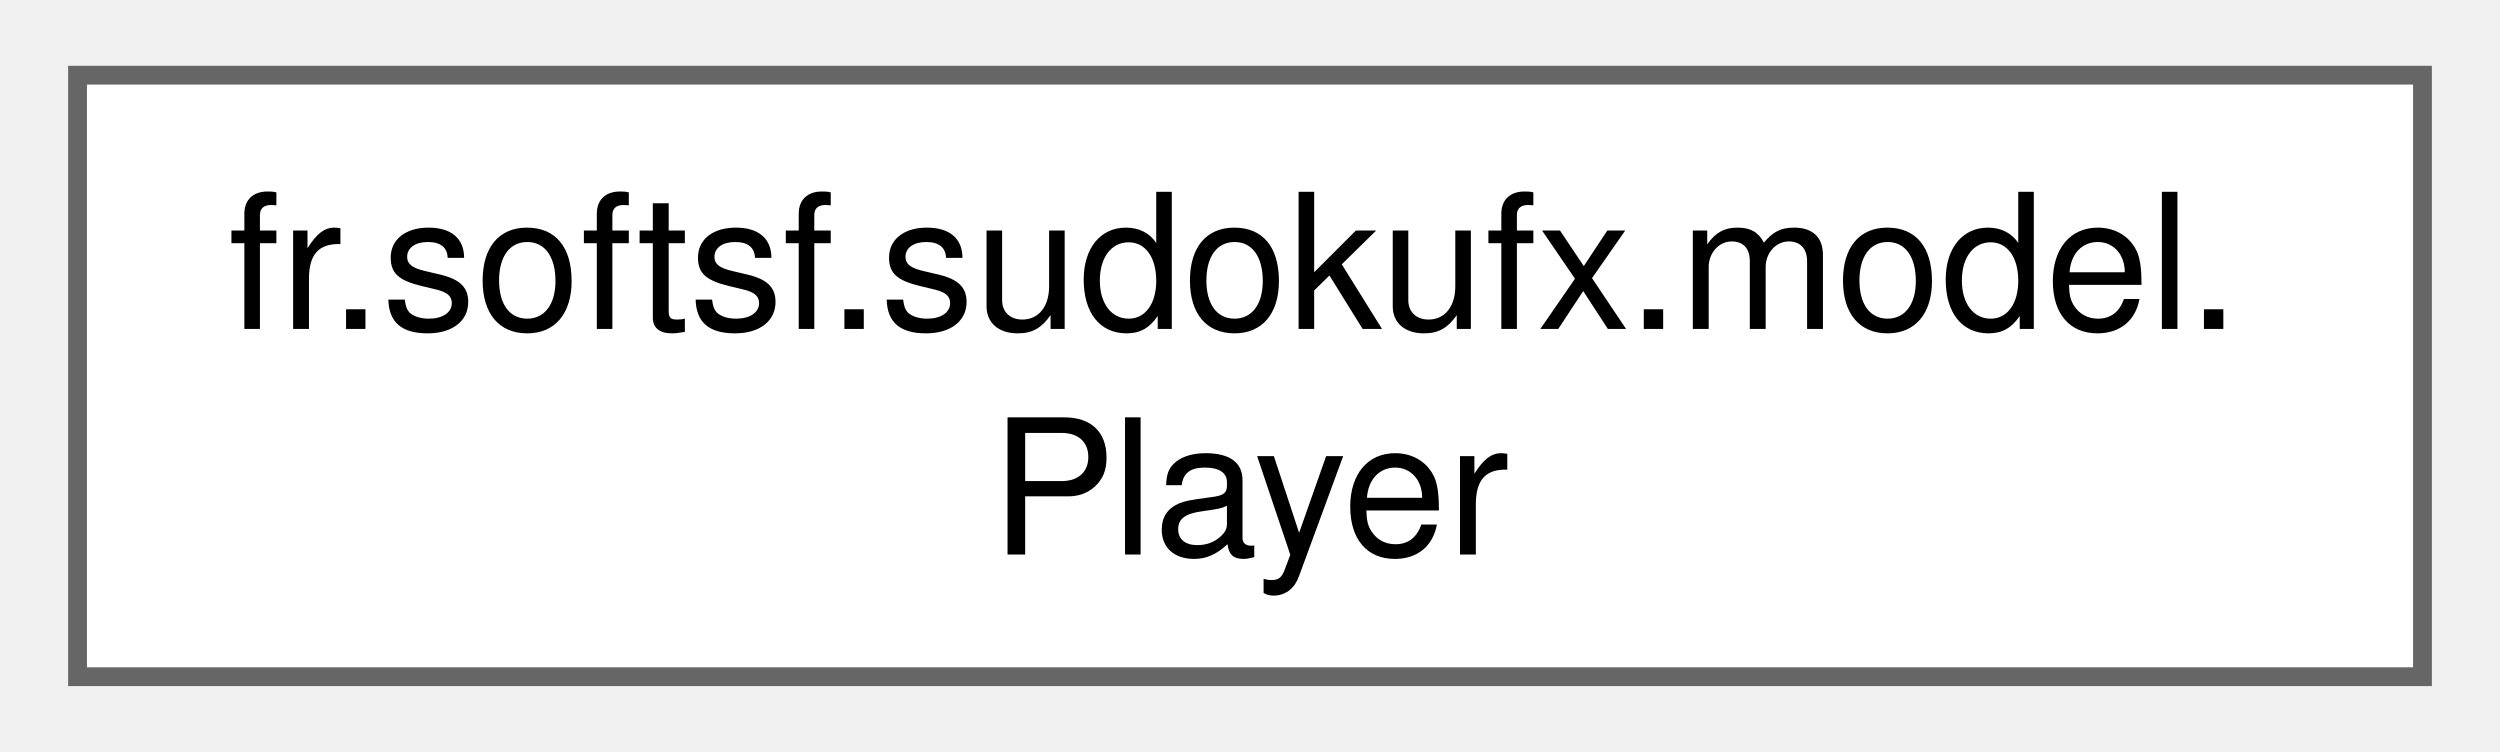
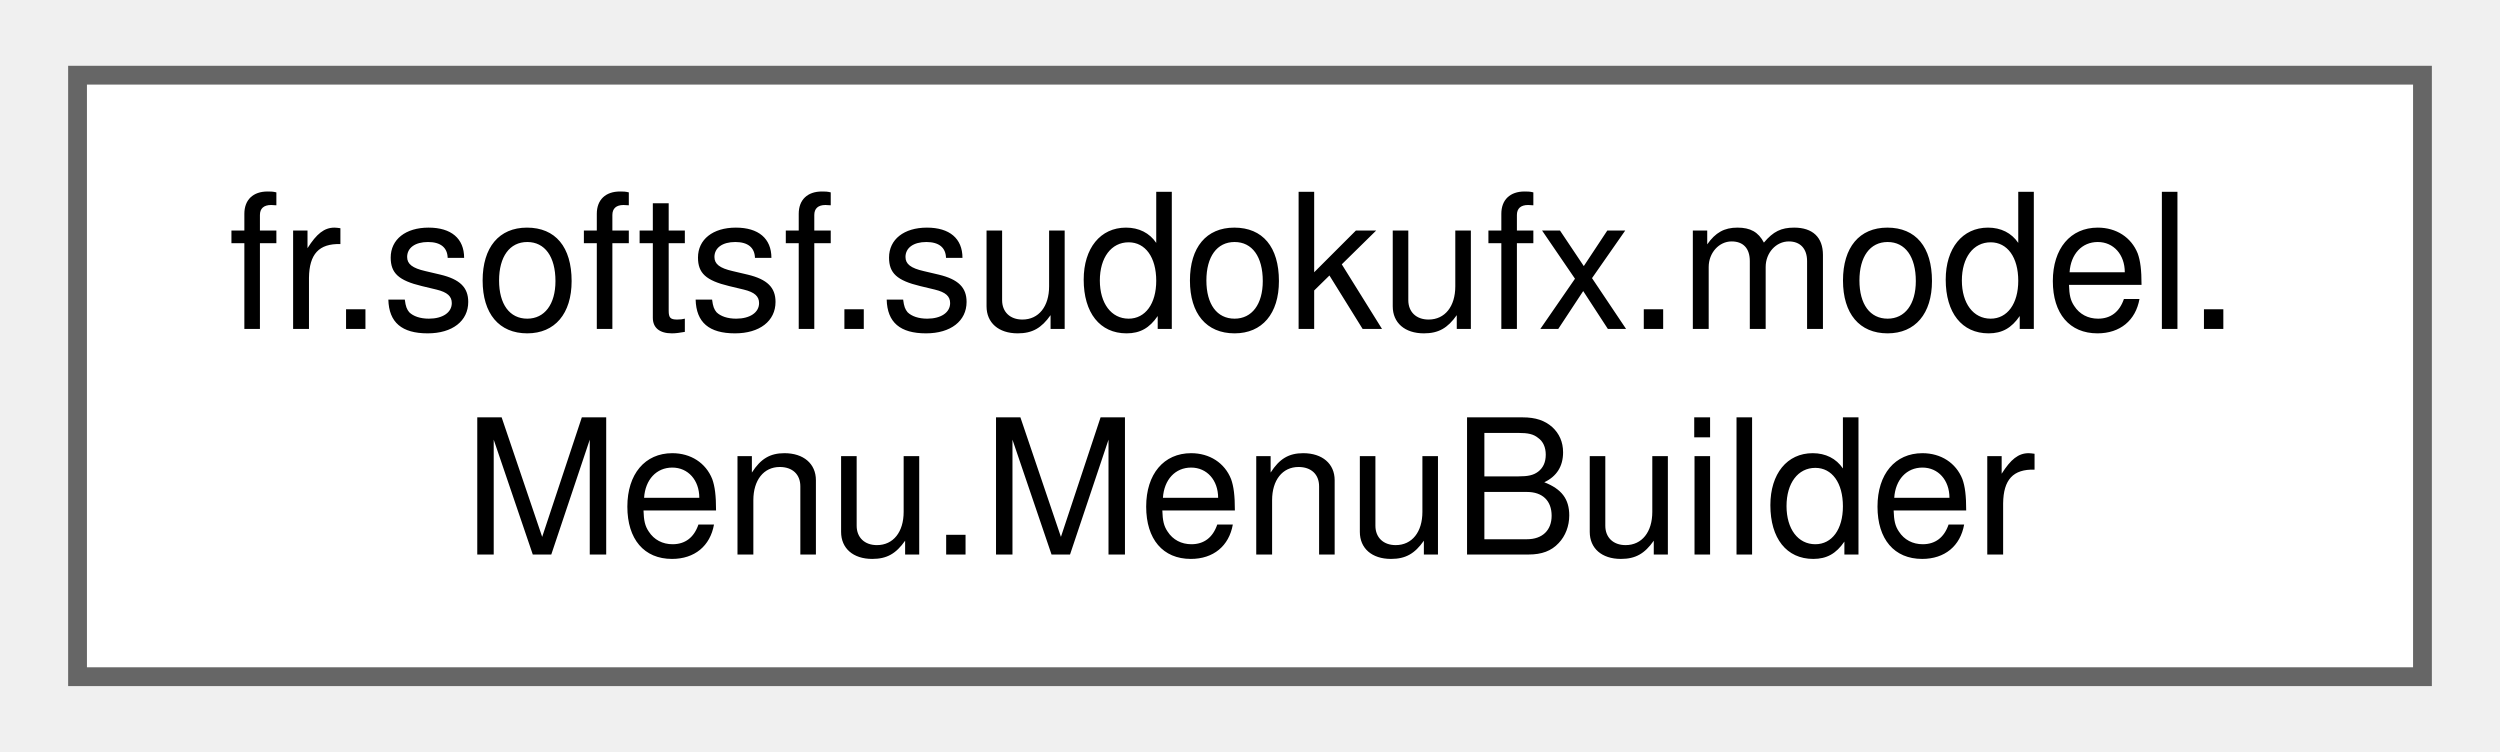
<svg xmlns="http://www.w3.org/2000/svg" xmlns:xlink="http://www.w3.org/1999/xlink" width="133pt" height="40pt" viewBox="0.00 0.00 132.75 40.00">
  <g id="graph0" class="graph" transform="scale(1 1) rotate(0) translate(4 36)">
    <g id="Node000000" class="node">
      <g id="a_Node000000">
-         <a xlink:href="classfr_1_1softsf_1_1sudokufx_1_1model_1_1_player.html" target="_top" xlink:title=" ">
+         <a xlink:href="classfr_1_1softsf_1_1sudokufx_1_1model_1_1_menu_1_1_menu_builder.html" target="_top" xlink:title=" ">
          <polygon fill="white" stroke="#666666" points="124.75,-32 0,-32 0,0 124.75,0 124.75,-32" />
          <text text-anchor="start" x="8" y="-18.5" font-family="Helvetica,sans-Serif" font-size="10.00">fr.softsf.sudokufx.model.</text>
-           <text text-anchor="middle" x="62.38" y="-6.5" font-family="Helvetica,sans-Serif" font-size="10.00">Player</text>
+           <text text-anchor="middle" x="62.38" y="-6.5" font-family="Helvetica,sans-Serif" font-size="10.00">Menu.MenuBuilder</text>
        </a>
      </g>
    </g>
  </g>
</svg>
